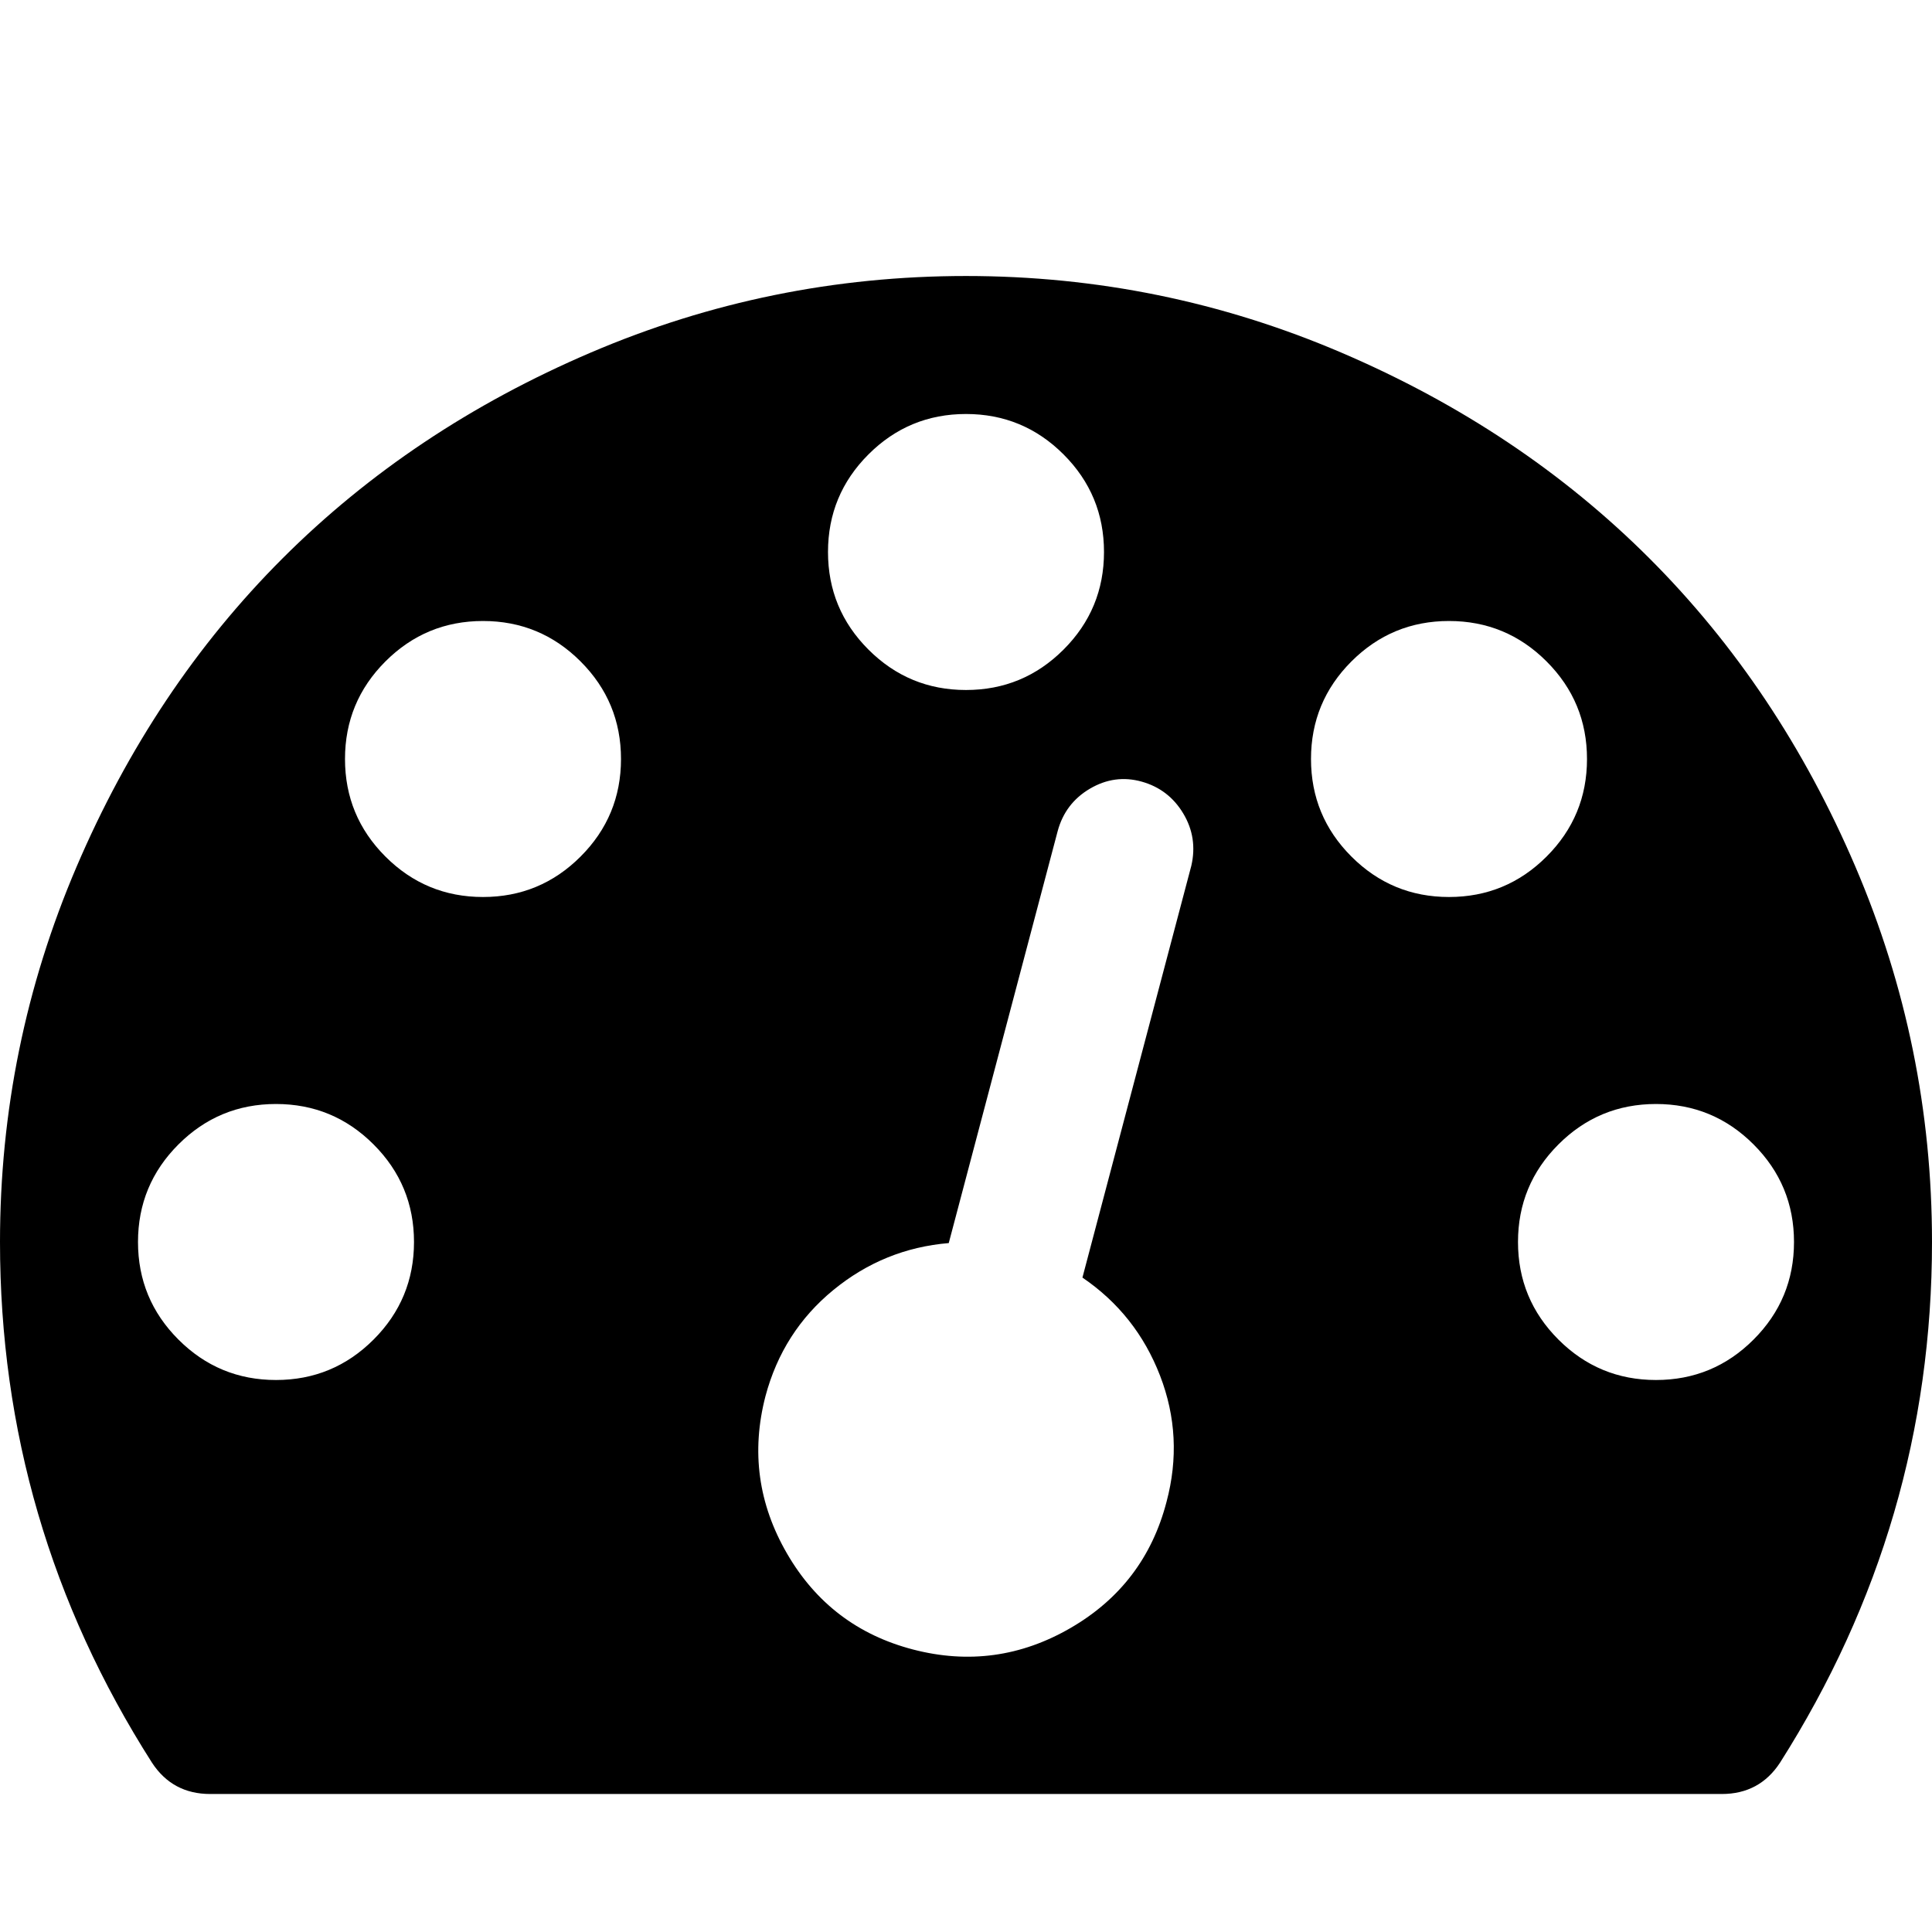
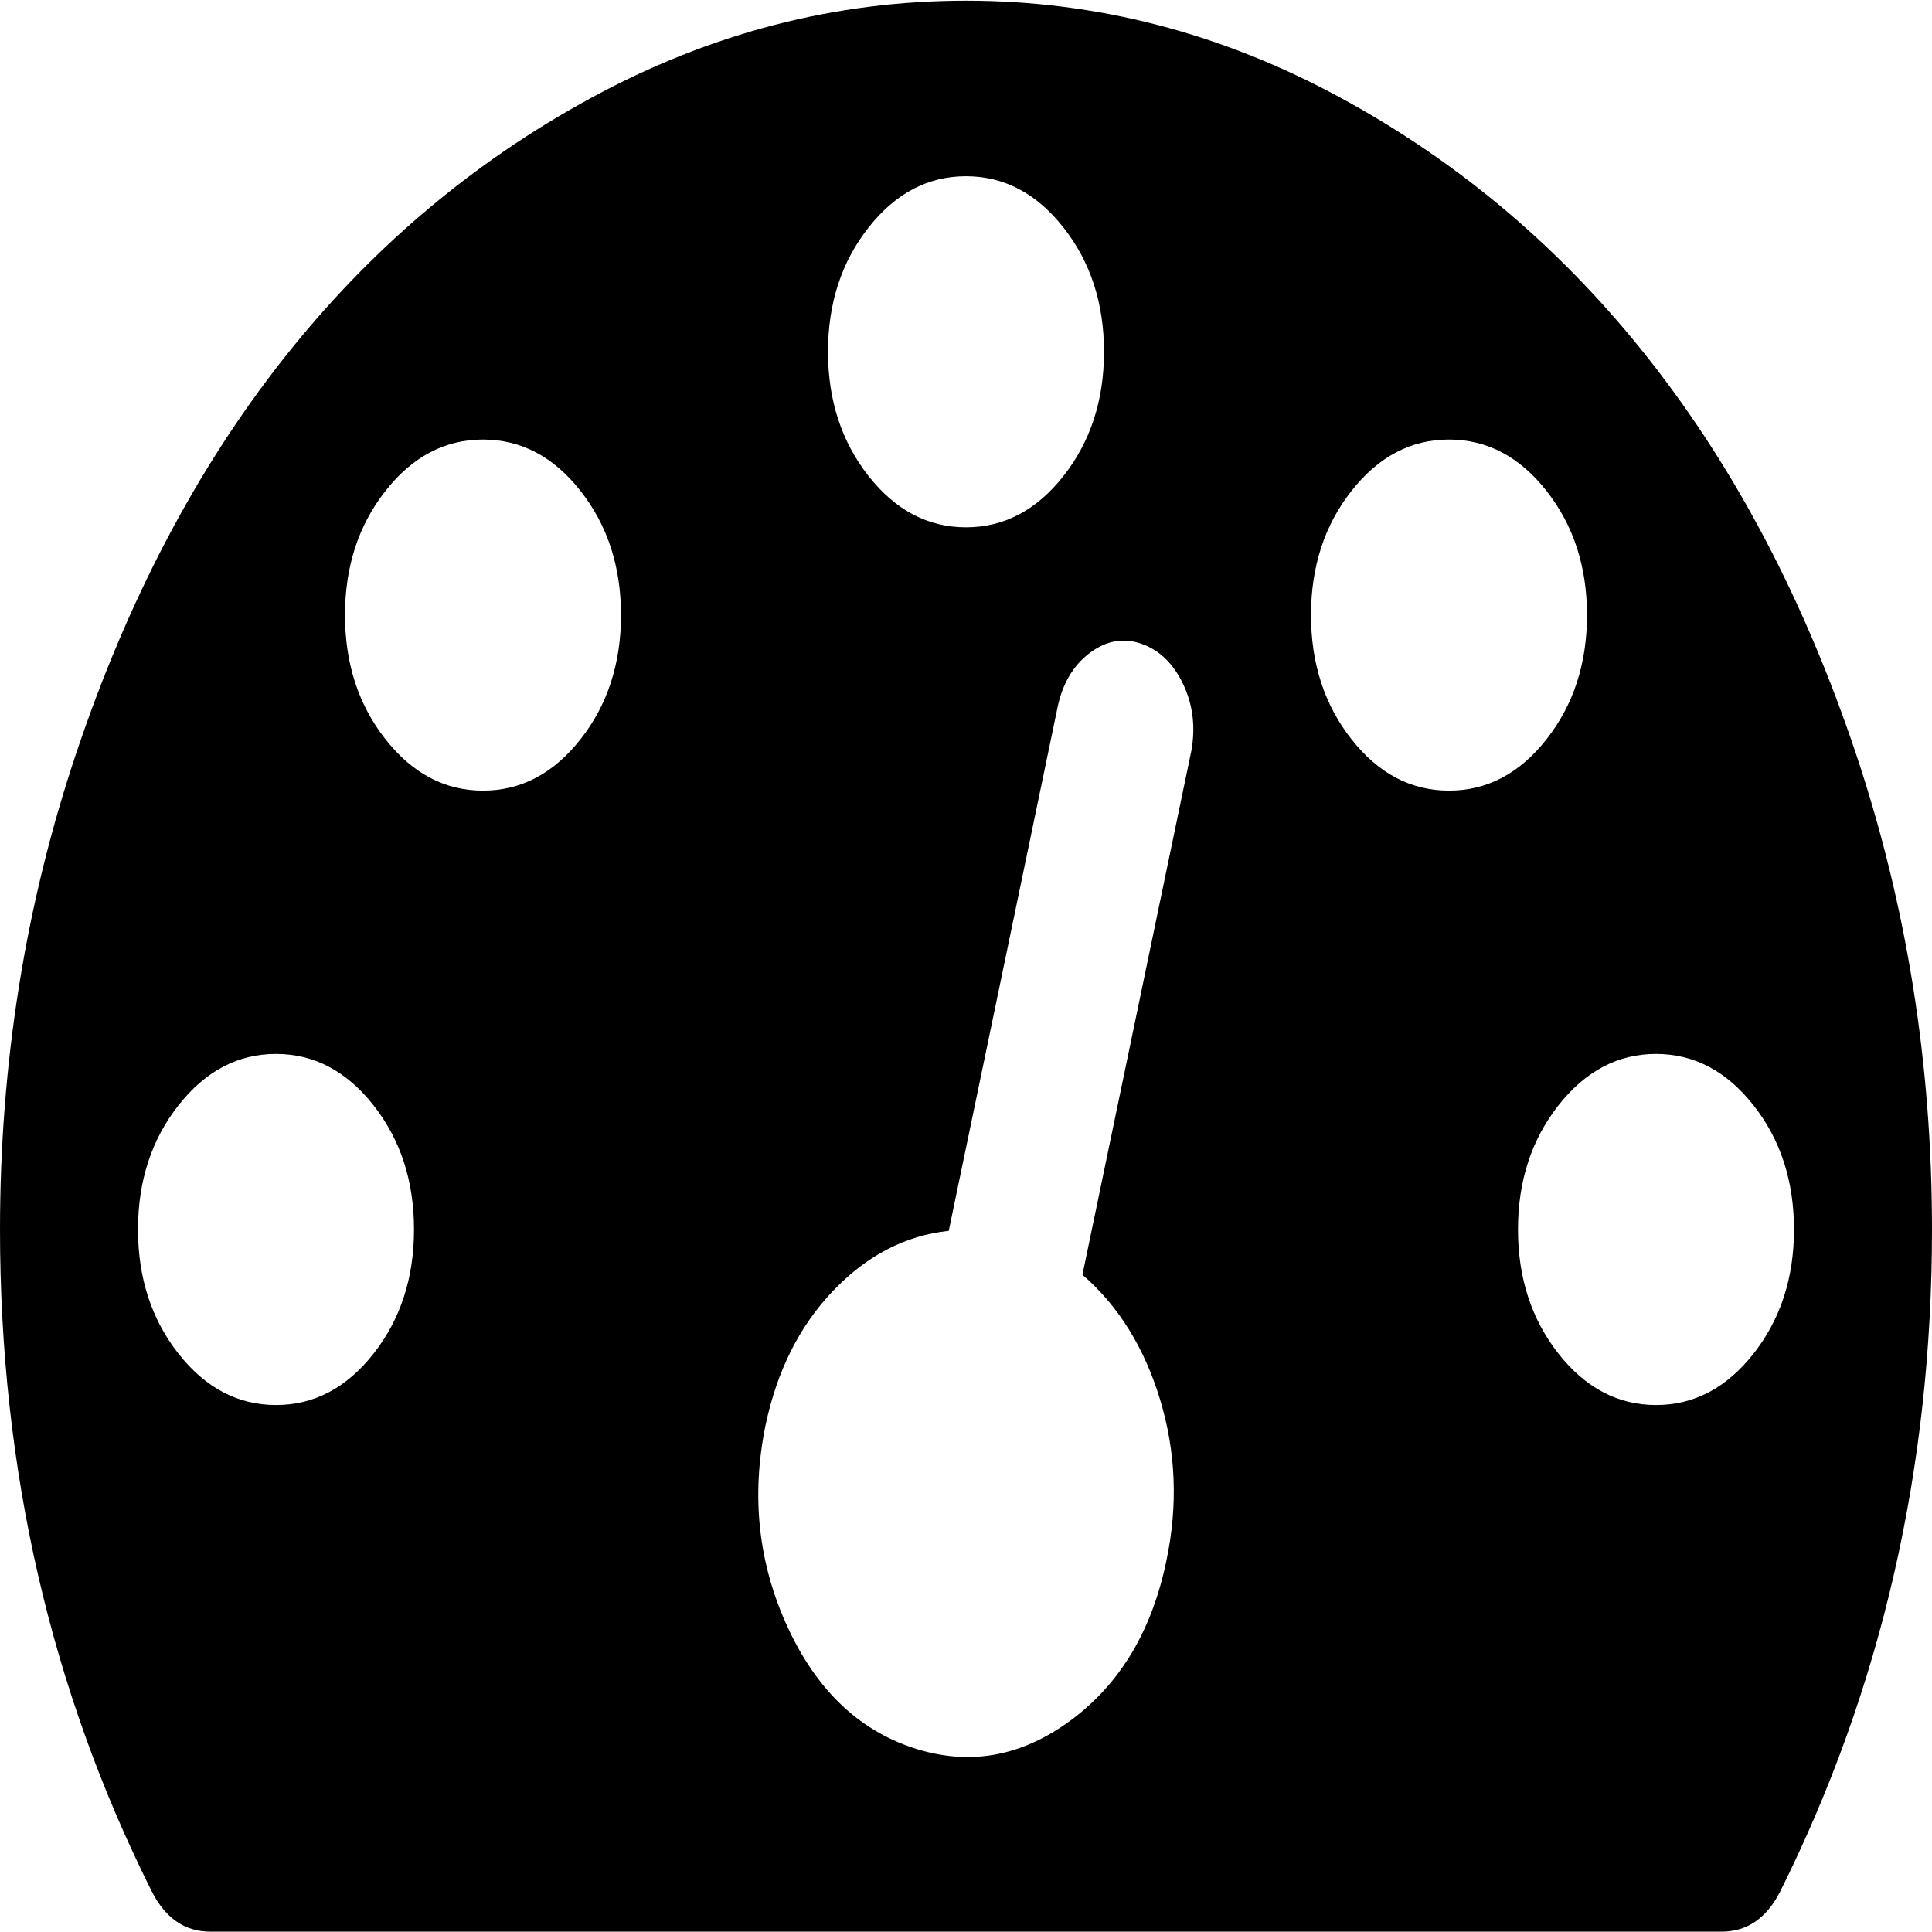
- <svg xmlns="http://www.w3.org/2000/svg" t="1509611822979" class="icon" style="" viewBox="0 0 1024 1024" version="1.1" p-id="10379" width="32" height="32">
-   <defs>
-     <style type="text/css" />
-   </defs>
-   <path d="M219.429 658.286q0-30.286-21.429-51.714T146.286 585.143t-51.714 21.429T73.143 658.286t21.429 51.714T146.286 731.429t51.714-21.429T219.429 658.286z m109.714-256q0-30.286-21.429-51.714T256 329.143t-51.714 21.429T182.857 402.286t21.429 51.714T256 475.429t51.714-21.429T329.143 402.286z m244.571 274.857l57.714-218.286q3.429-14.857-4.286-27.714T605.143 414.286t-27.429 3.714-17.143 22.571l-57.714 218.286q-34.286 2.857-61.143 24.857t-36 56.286q-11.429 44 11.429 83.429t66.857 50.857 83.429-11.429 50.857-66.857q9.143-34.286-3.429-66.857t-41.143-52z m377.143-18.857q0-30.286-21.429-51.714T877.714 585.143t-51.714 21.429-21.429 51.714 21.429 51.714 51.714 21.429 51.714-21.429 21.429-51.714z m-365.714-365.714q0-30.286-21.429-51.714T512 219.429t-51.714 21.429T438.857 292.571t21.429 51.714T512 365.714t51.714-21.429T585.143 292.571z m256 109.714q0-30.286-21.429-51.714T768 329.143t-51.714 21.429T694.857 402.286t21.429 51.714T768 475.429t51.714-21.429T841.143 402.286z m182.857 256q0 149.143-80.571 276-10.857 16.571-30.857 16.571H111.429q-20 0-30.857-16.571Q0 808 0 658.286q0-104 40.571-198.857t109.143-163.429 163.429-109.143 198.857-40.571 198.857 40.571 163.429 109.143 109.143 163.429 40.571 198.857z" p-id="10380" />
+ <svg xmlns="http://www.w3.org/2000/svg" width="128px" height="128px" viewBox="0 0 128 128" version="1.1">
+   <defs />
+   <g id="Page-1" stroke="none" stroke-width="1" fill="none" fill-rule="evenodd">
+     <g id="dashboard" fill="#000000">
+       <path d="M27.429,81.457 C27.429,78.246 26.536,75.505 24.75,73.234 C22.964,70.962 20.81,69.826 18.286,69.826 C15.762,69.826 13.607,70.962 11.821,73.234 C10.036,75.505 9.143,78.246 9.143,81.457 C9.143,84.667 10.036,87.408 11.821,89.68 C13.607,91.951 15.762,93.087 18.286,93.087 C20.81,93.087 22.964,91.951 24.75,89.68 C26.536,87.408 27.429,84.667 27.429,81.457 L27.429,81.457 Z M41.143,40.751 C41.143,37.541 40.25,34.8 38.464,32.528 C36.679,30.257 34.524,29.121 32,29.121 C29.476,29.121 27.321,30.257 25.536,32.528 C23.75,34.8 22.857,37.541 22.857,40.751 C22.857,43.961 23.75,46.702 25.536,48.974 C27.321,51.245 29.476,52.381 32,52.381 C34.524,52.381 36.679,51.245 38.464,48.974 C40.25,46.702 41.143,43.961 41.143,40.751 L41.143,40.751 Z M71.714,84.455 L78.929,49.746 C79.214,48.171 79.036,46.702 78.393,45.339 C77.75,43.977 76.833,43.083 75.643,42.659 C74.452,42.235 73.31,42.432 72.214,43.25 C71.119,44.067 70.405,45.264 70.071,46.839 L62.857,81.547 C60,81.85 57.452,83.168 55.214,85.5 C52.976,87.832 51.476,90.815 50.714,94.45 C49.762,99.114 50.238,103.536 52.143,107.715 C54.048,111.895 56.833,114.59 60.5,115.802 C64.167,117.013 67.643,116.408 70.929,113.985 C74.214,111.562 76.333,108.018 77.286,103.354 C78.048,99.72 77.905,96.176 76.857,92.723 C75.81,89.271 74.095,86.515 71.714,84.455 L71.714,84.455 Z M118.857,81.457 C118.857,78.246 117.964,75.505 116.179,73.234 C114.393,70.962 112.238,69.826 109.714,69.826 C107.19,69.826 105.036,70.962 103.25,73.234 C101.464,75.505 100.571,78.246 100.571,81.457 C100.571,84.667 101.464,87.408 103.25,89.68 C105.036,91.951 107.19,93.087 109.714,93.087 C112.238,93.087 114.393,91.951 116.179,89.68 C117.964,87.408 118.857,84.667 118.857,81.457 L118.857,81.457 Z M73.143,23.306 C73.143,20.095 72.25,17.354 70.464,15.083 C68.679,12.811 66.524,11.676 64,11.676 C61.476,11.676 59.321,12.811 57.536,15.083 C55.75,17.354 54.857,20.095 54.857,23.306 C54.857,26.516 55.75,29.257 57.536,31.529 C59.321,33.8 61.476,34.936 64,34.936 C66.524,34.936 68.679,33.8 70.464,31.529 C72.25,29.257 73.143,26.516 73.143,23.306 L73.143,23.306 Z M105.143,40.751 C105.143,37.541 104.25,34.8 102.464,32.528 C100.679,30.257 98.524,29.121 96,29.121 C93.476,29.121 91.321,30.257 89.536,32.528 C87.75,34.8 86.857,37.541 86.857,40.751 C86.857,43.961 87.75,46.702 89.536,48.974 C91.321,51.245 93.476,52.381 96,52.381 C98.524,52.381 100.679,51.245 102.464,48.974 C104.25,46.702 105.143,43.961 105.143,40.751 L105.143,40.751 Z M128,81.457 C128,97.266 124.643,111.895 117.929,125.342 C117.024,127.099 115.738,127.977 114.071,127.977 L13.929,127.977 C12.262,127.977 10.976,127.099 10.071,125.342 C3.357,111.956 0,97.327 0,81.457 C0,70.432 1.69,59.892 5.071,49.837 C8.452,39.782 13,31.12 18.714,23.851 C24.429,16.582 31.238,10.797 39.143,6.497 C47.048,2.196 55.333,0.045 64,0.045 C72.667,0.045 80.952,2.196 88.857,6.497 C96.762,10.797 103.571,16.582 109.286,23.851 C115,31.12 119.548,39.782 122.929,49.837 C126.31,59.892 128,70.432 128,81.457 L128,81.457 Z" id="Shape" />
+     </g>
+   </g>
</svg>
